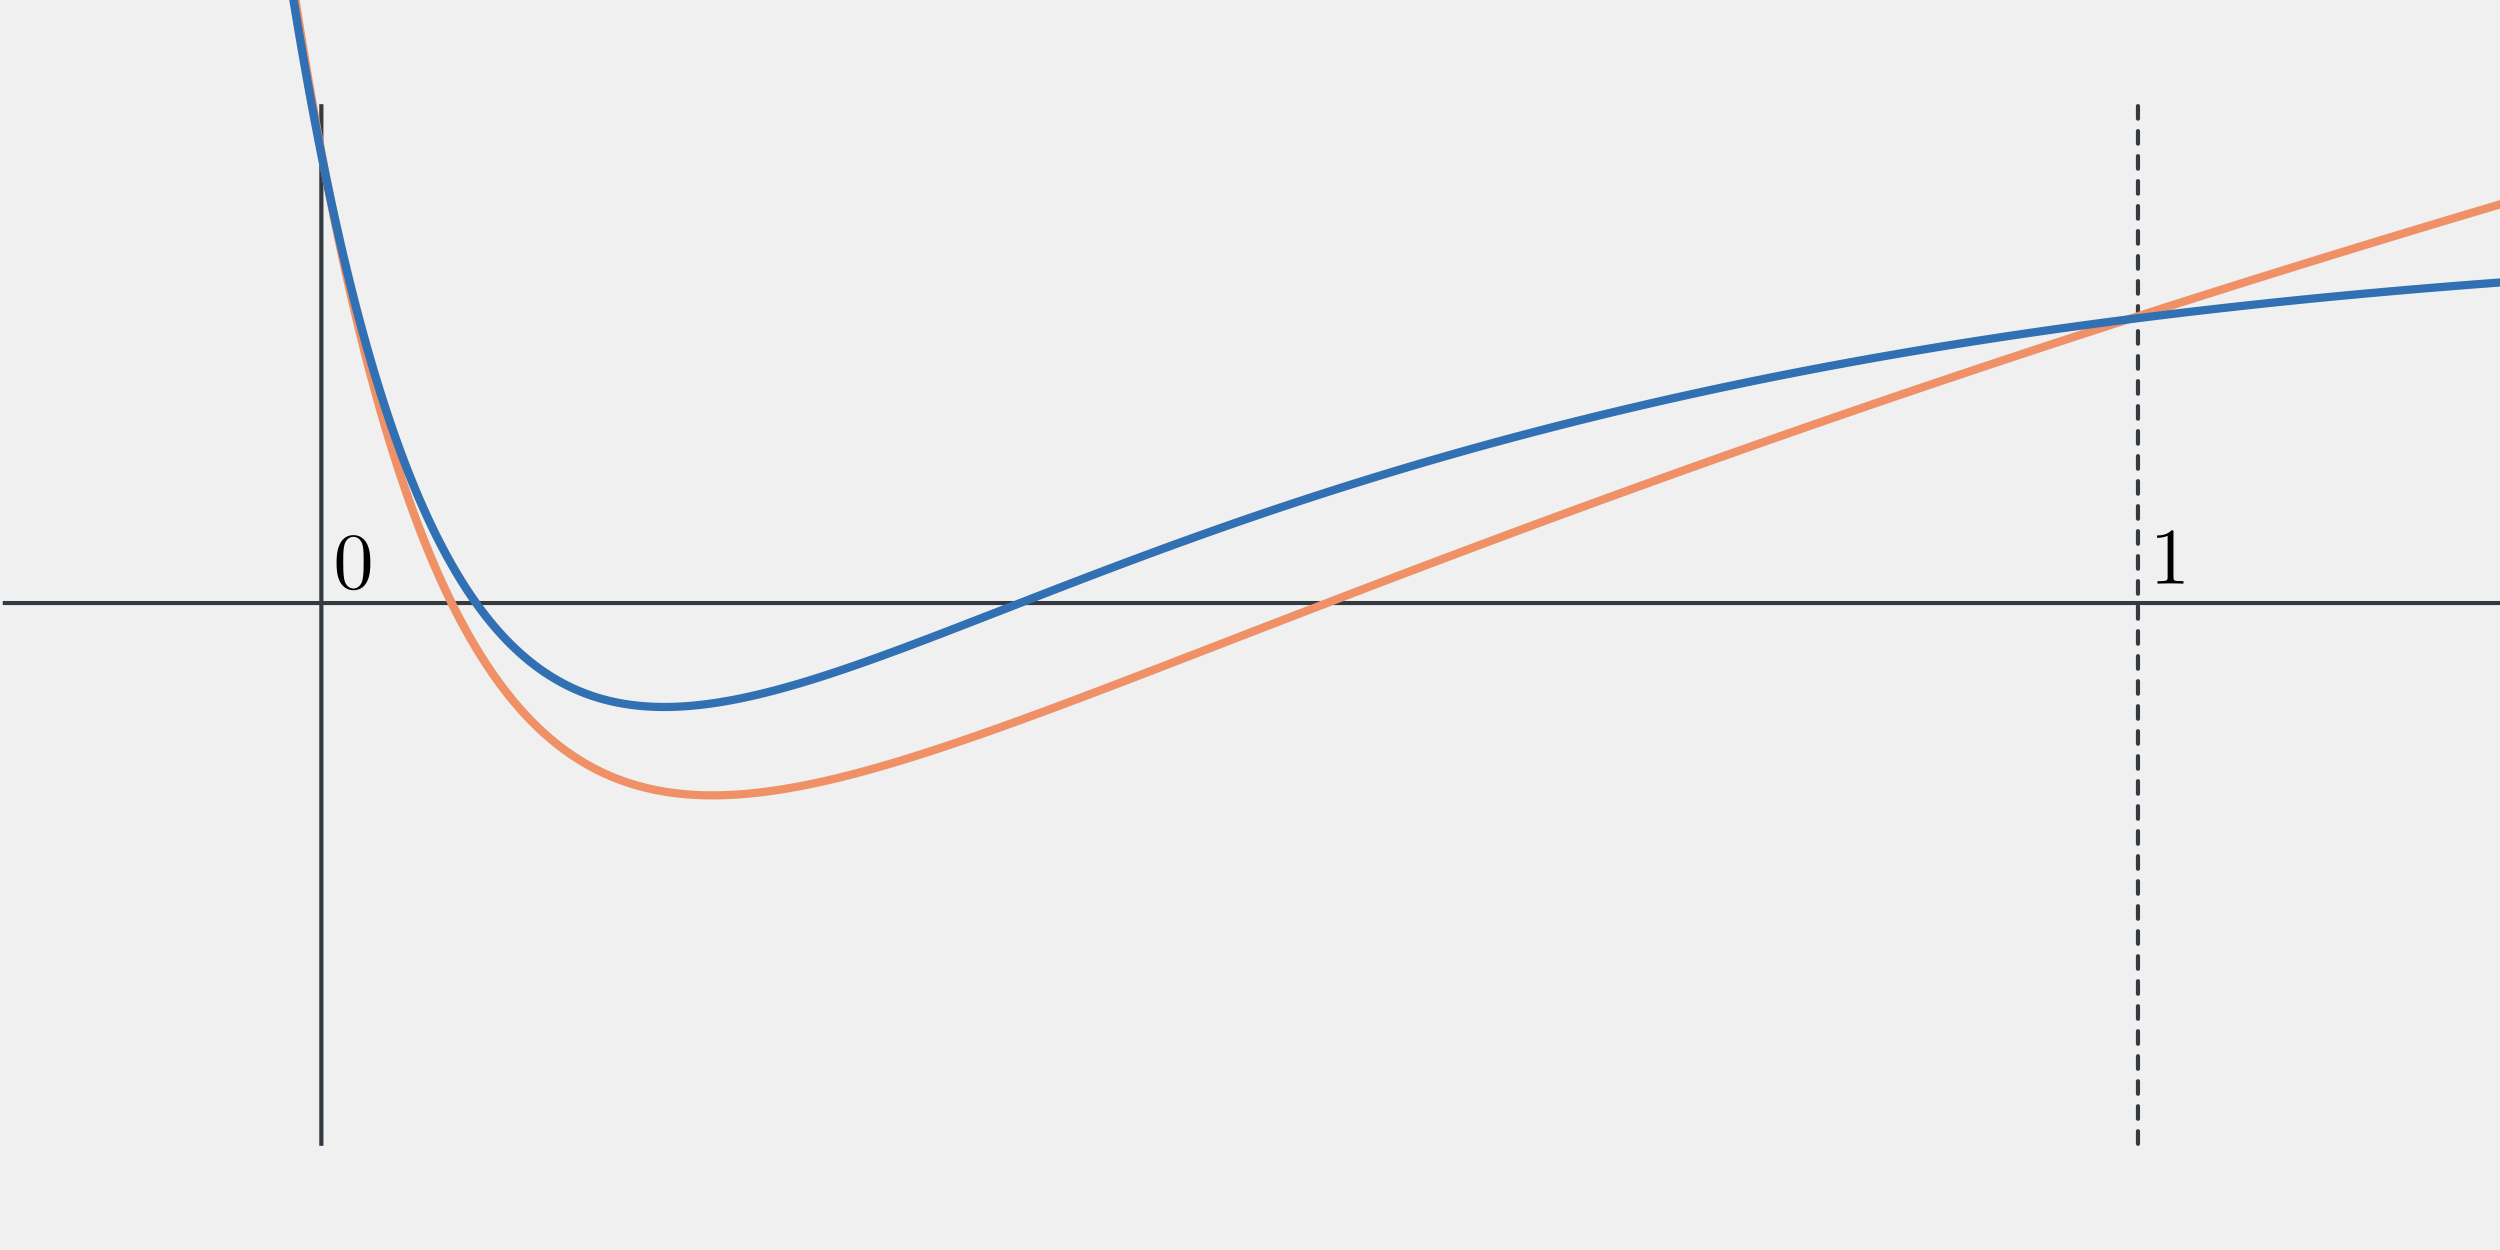
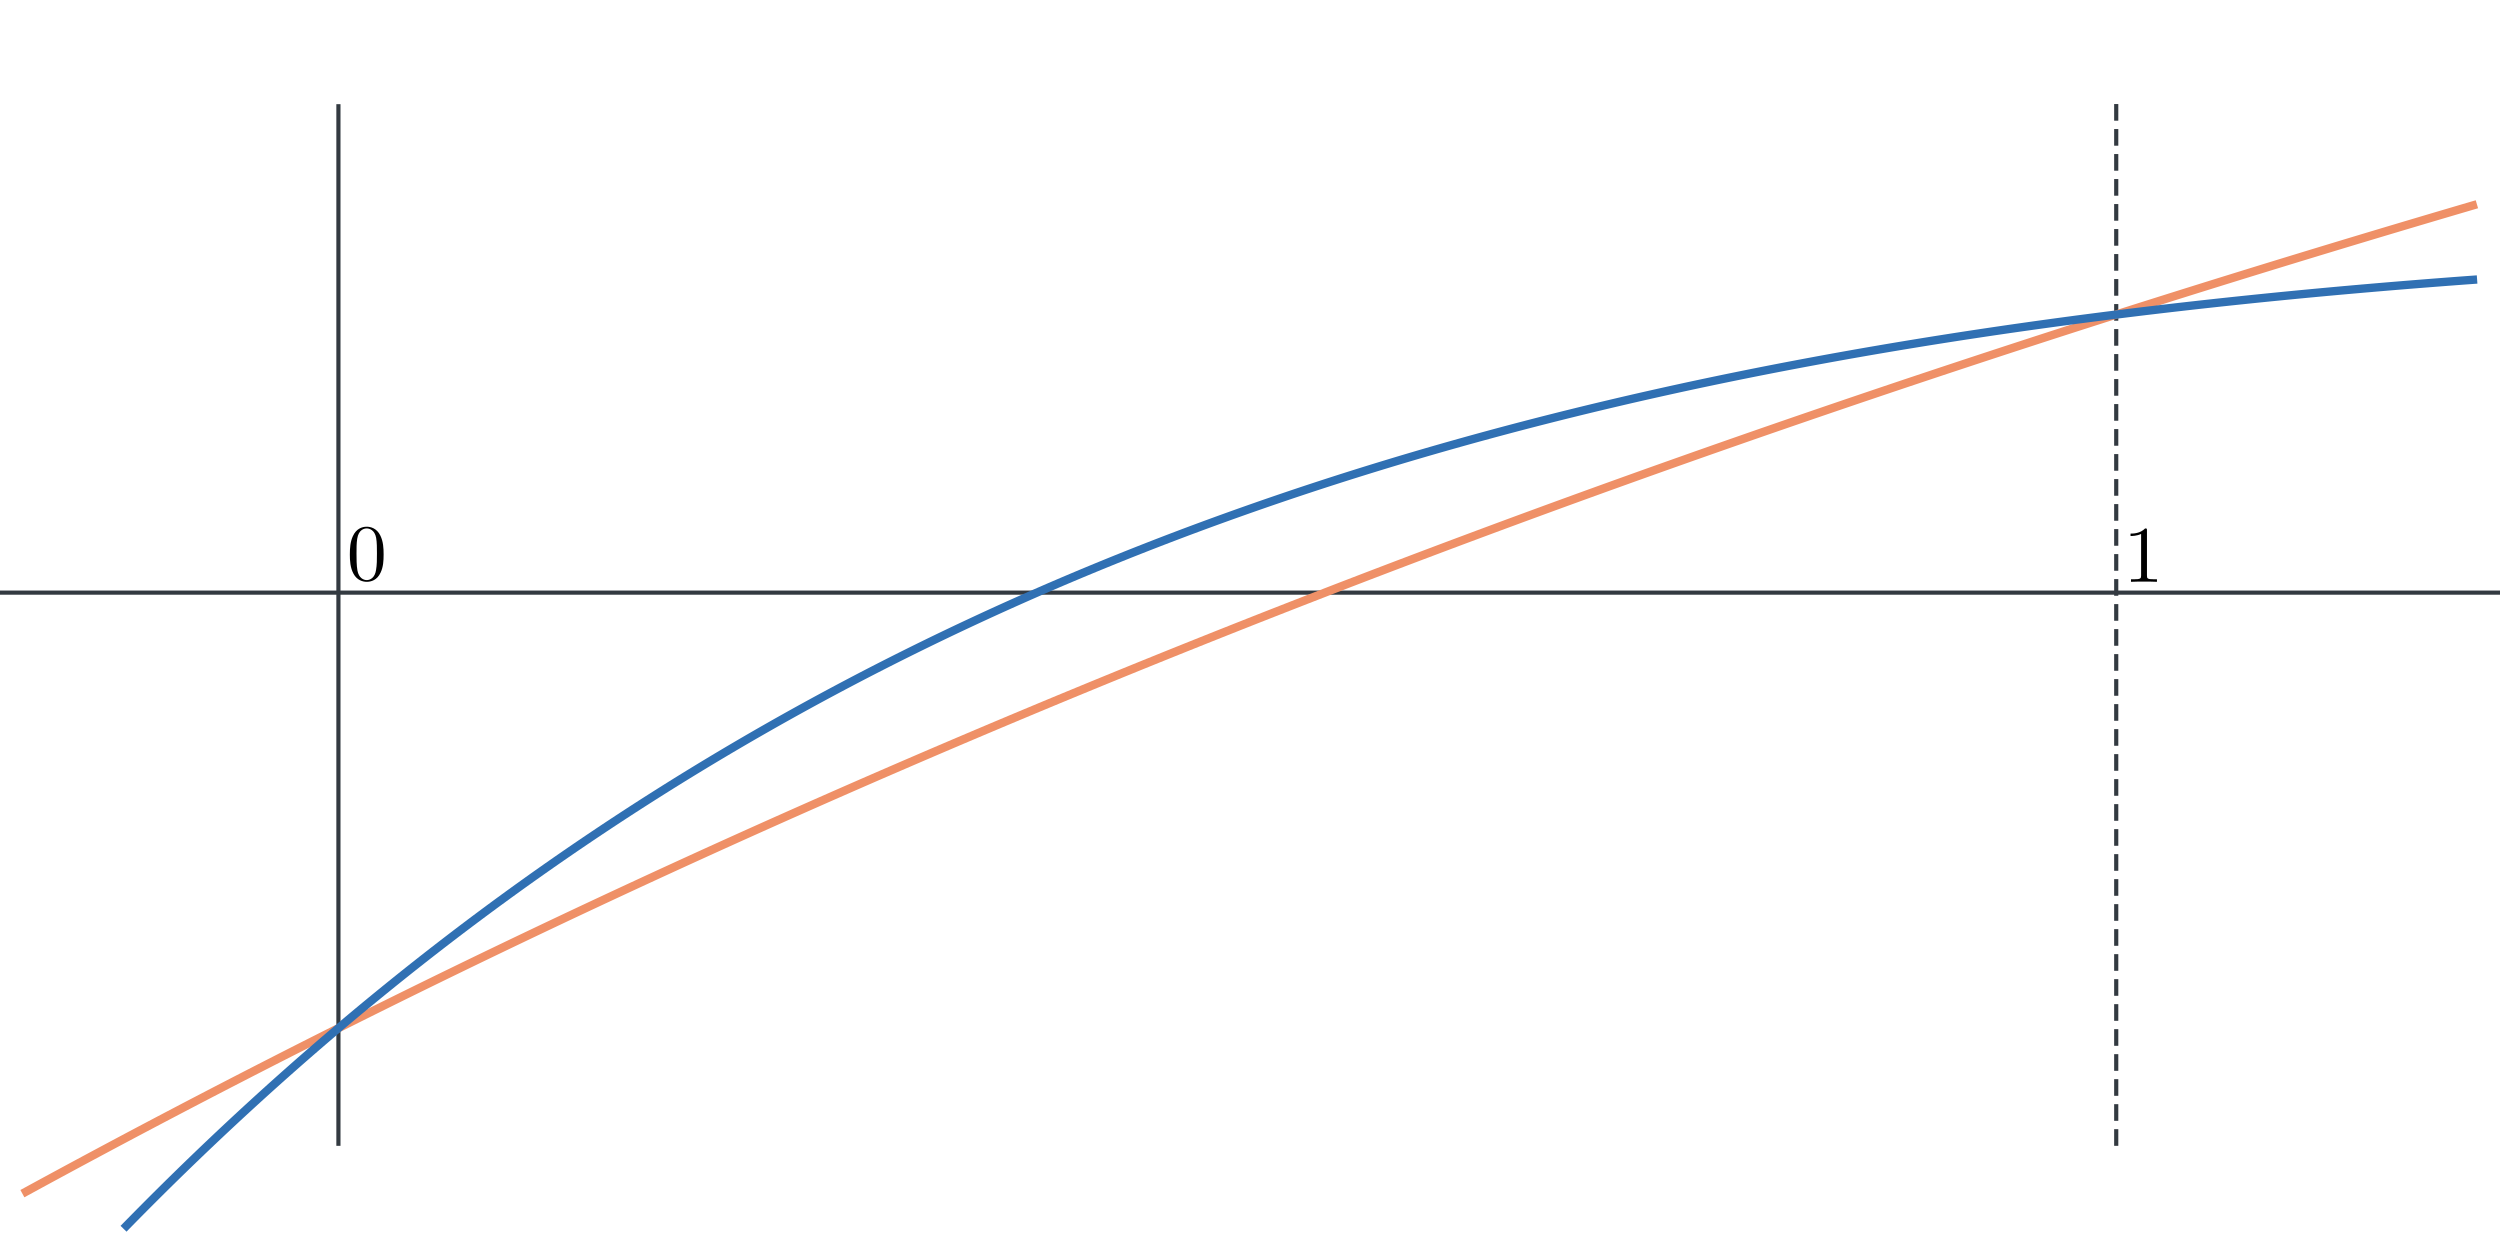
<svg xmlns="http://www.w3.org/2000/svg" version="1.1" width="120mm" height="60mm" id="svg197">
  <defs id="defs1">
-     <clipPath id="KBqOCxHNxVdz">
+     <clipPath id="rWGhAzvRvNzk">
      <path fill="none" stroke="none" d="M 0,0 H 2488 V 1280 H 0 Z" id="path1" />
    </clipPath>
  </defs>
-   <path fill="none" stroke="#252525" paint-order="fill stroke markers" d="M 58.298,18.898 V 207.874" stroke-opacity="1" stroke-miterlimit="10" id="path6" style="stroke:#333a41;stroke-width:0.756;stroke-dasharray:none;stroke-opacity:1" />
-   <path fill="none" stroke="#252525" paint-order="fill stroke markers" d="m 0.5,617.5 h 2486" stroke-opacity="1" stroke-miterlimit="10" id="path9" style="stroke-width:4.206;stroke-dasharray:none;stroke:#333a41;stroke-opacity:1" transform="matrix(0.182329,0,0,0.1771653,0.4088355,0)" />
-   <path fill="none" stroke="#000000" paint-order="fill stroke markers" d="M 387.865,207.496 V 19.134" stroke-opacity="0.698" stroke-linecap="round" stroke-linejoin="round" stroke-miterlimit="10" stroke-width="2.5" id="path169" style="stroke:#333a41;stroke-width:0.756;stroke-dasharray:2.268, 2.268;stroke-dashoffset:0;stroke-opacity:1" />
-   <path fill="none" stroke="#993300" paint-order="fill stroke markers" d="m 290.348,-8.694 1.215,8.06 1.215,7.998 1.215,7.924 1.215,7.864 1.215,7.778 1.215,7.731 1.215,7.659 1.215,7.595 1.215,7.536 1.215,7.454 1.215,7.409 1.215,7.339 1.215,7.278 1.215,7.221 1.215,7.143 1.215,7.099 1.215,7.033 1.215,6.973 1.215,6.907 1.215,6.854 1.215,6.801 1.215,6.737 1.215,6.677 1.215,6.624 1.215,6.563 1.215,6.512 1.215,6.456 1.215,6.395 1.215,6.343 1.215,6.285 1.215,6.236 1.215,6.184 1.215,6.124 1.215,6.074 1.215,6.022 1.215,5.969 1.215,5.92 1.215,5.864 1.215,5.818 1.215,5.762 1.215,5.715 1.215,5.663 1.215,5.618 1.215,5.565 1.215,5.521 1.215,5.473 1.215,5.42 1.215,5.376 1.215,5.325 1.215,5.284 1.215,5.238 1.215,5.187 1.215,5.144 1.215,5.099 1.215,5.054 2.43,9.974 2.43,9.799 2.43,9.624 2.43,9.457 2.43,9.294 2.43,9.123 2.43,8.963 2.43,8.804 2.43,8.647 2.43,8.495 2.43,8.34 2.43,8.189 2.43,8.044 2.43,7.899 2.43,7.756 2.43,7.614 2.43,7.481 2.43,7.34 2.43,7.207 2.43,7.075 2.43,6.946 2.43,6.816 2.43,6.692 2.43,6.571 2.43,6.445 2.43,6.326 2.43,6.209 2.43,6.092 2.43,5.979 2.43,5.865 2.43,5.753 2.43,5.646 2.43,5.538 2.43,5.433 2.43,5.327 2.43,5.229 2.43,5.124 4.859,9.955 4.859,9.57 4.859,9.202 4.859,8.837 4.859,8.488 4.859,8.153 4.859,7.822 4.859,7.505 4.859,7.2 4.859,6.899 4.859,6.612 4.859,6.333 4.859,6.061 4.859,5.799 4.859,5.545 4.859,5.3 4.859,5.061 4.859,4.83 4.859,4.609 4.859,4.39 4.859,4.18 4.859,3.98 4.859,3.781 4.859,3.591 4.859,3.408 4.859,3.228 4.859,3.055 4.859,2.889 4.859,2.726 4.859,2.569 4.859,2.418 4.859,2.27 4.859,2.128 4.859,1.989 4.859,1.857 4.859,1.727 4.859,1.602 4.859,1.482 4.859,1.364 4.859,1.25 4.859,1.141 4.859,1.034 4.859,0.931 4.859,0.832 4.859,0.735 4.859,0.642 4.859,0.552 4.859,0.464 4.859,0.38 4.859,0.298 4.859,0.218 4.859,0.142 4.859,0.068 4.859,-0.004 4.859,-0.073 4.859,-0.141 4.859,-0.205 4.859,-0.268 4.859,-0.329 4.859,-0.387 4.859,-0.445 4.859,-0.499 4.859,-0.552 4.859,-0.604 4.859,-0.654 4.859,-0.701 4.859,-0.748 4.859,-0.793 4.859,-0.836 4.859,-0.878 4.859,-0.919 4.859,-0.958 4.859,-0.996 4.859,-1.032 4.859,-1.068 4.859,-1.102 4.859,-1.135 4.859,-1.166 4.859,-1.197 4.859,-1.227 4.859,-1.256 4.859,-1.283 4.859,-1.31 4.859,-1.336 4.859,-1.361 4.859,-1.385 4.859,-1.408 4.859,-1.431 4.859,-1.452 4.859,-1.473 4.859,-1.493 4.859,-1.513 4.859,-1.531 4.859,-1.549 4.859,-1.566 4.859,-1.583 4.859,-1.599 4.859,-1.615 4.859,-1.63 4.859,-1.644 4.859,-1.658 4.859,-1.671 4.859,-1.684 4.859,-1.696 4.859,-1.708 4.859,-1.72 4.859,-1.731 4.859,-1.741 4.859,-1.751 4.859,-1.761 4.859,-1.77 4.859,-1.779 4.859,-1.788 4.859,-1.796 4.859,-1.804 4.859,-1.811 4.859,-1.819 4.859,-1.826 4.859,-1.832 4.859,-1.839 4.859,-1.845 4.859,-1.85 4.859,-1.856 4.859,-1.861 4.859,-1.866 4.859,-1.871 4.859,-1.875 4.859,-1.88 4.859,-1.884 4.859,-1.888 4.859,-1.891 4.859,-1.895 4.859,-1.898 4.859,-1.901 4.859,-1.904 4.859,-1.907 4.859,-1.909 4.859,-1.912 4.859,-1.914 4.859,-1.916 4.859,-1.918 4.859,-1.92 4.859,-1.922 4.859,-1.923 4.859,-1.925 4.859,-1.926 4.859,-1.927 4.859,-1.928 4.859,-1.929 4.859,-1.93 4.859,-1.931 4.859,-1.932 4.859,-1.932 4.859,-1.933 4.859,-1.933 4.859,-1.933 4.859,-1.933 4.859,-1.934 4.859,-1.934 4.859,-1.934 4.859,-1.933 4.859,-1.933 4.859,-1.933 4.859,-1.933 4.859,-1.932 4.859,-1.932 4.859,-1.931 4.859,-1.931 4.859,-1.93 4.859,-1.929 4.859,-1.929 4.859,-1.928 4.859,-1.927 4.859,-1.926 4.859,-1.925 4.859,-1.924 4.859,-1.923 4.859,-1.922 4.859,-1.921 4.859,-1.92 4.859,-1.919 4.859,-1.917 4.859,-1.916 4.859,-1.915 4.859,-1.914 4.859,-1.912 4.859,-1.911 4.859,-1.909 4.859,-1.908 4.859,-1.907 4.859,-1.905 4.859,-1.904 4.859,-1.902 4.859,-1.901 4.859,-1.899 4.859,-1.897 4.859,-1.896 4.859,-1.894 4.859,-1.892 4.859,-1.891 4.859,-1.889 4.859,-1.887 4.859,-1.886 4.859,-1.884 4.859,-1.882 4.859,-1.88 4.859,-1.879 4.859,-1.877 4.859,-1.875 4.859,-1.873 4.859,-1.871 4.859,-1.869 4.859,-1.868 4.859,-1.866 4.859,-1.864 4.859,-1.862 4.859,-1.86 4.859,-1.858 4.859,-1.856 4.859,-1.854 4.859,-1.852 4.859,-1.851 4.859,-1.849 4.859,-1.847 4.859,-1.845 4.859,-1.843 4.859,-1.841 4.859,-1.839 4.859,-1.837 4.859,-1.835 4.859,-1.833 4.859,-1.831 4.859,-1.829 4.859,-1.827 4.859,-1.825 4.859,-1.823 4.859,-1.821 4.859,-1.819 4.859,-1.817 4.859,-1.815 4.859,-1.813 4.859,-1.811 4.859,-1.809 4.859,-1.807 4.859,-1.805 4.859,-1.803 4.859,-1.801 4.859,-1.799 4.859,-1.797 4.859,-1.795 4.859,-1.793 4.859,-1.791 4.859,-1.789 4.859,-1.787 4.859,-1.785 4.859,-1.783 4.859,-1.781 4.859,-1.779 4.859,-1.776 4.859,-1.774 4.859,-1.772 4.859,-1.77 4.859,-1.768 4.859,-1.766 4.859,-1.764 4.859,-1.762 4.859,-1.76 4.859,-1.758 4.859,-1.756 4.859,-1.754 4.859,-1.752 4.859,-1.75 4.859,-1.748 4.859,-1.746 4.859,-1.744 4.859,-1.742 4.859,-1.74 4.859,-1.738 4.859,-1.736 4.859,-1.734 4.859,-1.732 4.859,-1.73 4.859,-1.728 4.859,-1.726 4.859,-1.724 4.859,-1.722 4.859,-1.72 4.859,-1.718 4.859,-1.716 4.859,-1.714 4.859,-1.712 4.859,-1.711 4.859,-1.709 4.859,-1.707 4.859,-1.705 4.859,-1.703 4.859,-1.701 4.859,-1.699 4.859,-1.697 4.859,-1.695 4.859,-1.693 4.859,-1.691 4.859,-1.689 4.859,-1.687 4.859,-1.685 4.859,-1.683 4.859,-1.681 4.859,-1.679 4.859,-1.677 4.859,-1.676 4.859,-1.674 4.859,-1.672 4.859,-1.67 4.859,-1.668 4.859,-1.666 4.859,-1.664 4.859,-1.662 4.859,-1.66 4.859,-1.658 4.859,-1.656 4.859,-1.655 4.859,-1.653 4.859,-1.651 4.859,-1.649 4.859,-1.647 4.859,-1.645 4.859,-1.643 4.859,-1.641 4.859,-1.64 4.859,-1.638 4.859,-1.636 4.859,-1.634 4.859,-1.632 4.859,-1.63 4.859,-1.628 4.859,-1.627 4.859,-1.625 4.859,-1.623 4.859,-1.621 4.859,-1.619 4.859,-1.617 4.859,-1.616 4.859,-1.614 4.859,-1.612 4.859,-1.61 4.859,-1.608 4.859,-1.607 4.859,-1.605 4.859,-1.603 4.859,-1.601 4.859,-1.599 4.859,-1.598 4.859,-1.596 4.859,-1.594 4.859,-1.592 4.859,-1.59 4.859,-1.589 4.859,-1.587 4.859,-1.585 4.859,-1.583 4.859,-1.582 4.859,-1.58 4.859,-1.578 4.859,-1.576 4.859,-1.574 4.859,-1.573 4.859,-1.571 4.859,-1.569 4.859,-1.567 4.859,-1.566 4.859,-1.564 4.859,-1.562 4.859,-1.561 4.859,-1.559 4.859,-1.557 4.859,-1.555 4.859,-1.554 4.859,-1.552 4.859,-1.55 4.859,-1.549 4.859,-1.547 4.859,-1.545 4.859,-1.543 4.859,-1.542 4.859,-1.54 4.859,-1.538 4.859,-1.537 4.859,-1.535 4.859,-1.533 4.859,-1.532 4.859,-1.53 4.859,-1.528 4.859,-1.527 4.859,-1.525 4.859,-1.523 4.859,-1.522 4.859,-1.52 4.859,-1.518 4.859,-1.517 4.859,-1.515 4.859,-1.513 4.859,-1.512 4.859,-1.51 4.859,-1.509 4.859,-1.507 4.859,-1.505 4.859,-1.504 4.859,-1.502 4.859,-1.5 4.859,-1.499 4.859,-1.497 4.859,-1.496 4.859,-1.494 4.859,-1.492 4.859,-1.491 4.859,-1.489 4.859,-1.488 4.859,-1.486 4.859,-1.485 4.859,-1.483" stroke-opacity="0.698" stroke-linecap="round" stroke-linejoin="round" stroke-miterlimit="10" stroke-width="2.5" id="path190" style="stroke-width:8.412;stroke-dasharray:none;stroke:#ef9067;stroke-opacity:1;stroke-linejoin:miter;stroke-linecap:square" transform="matrix(0.182329,0,0,0.1771653,0.4088355,0)" />
-   <path fill="none" stroke="#006400" paint-order="fill stroke markers" d="m 289.133,-4.349 1.215,7.664 1.215,7.603 1.215,7.542 1.215,7.47 1.215,7.41 1.215,7.325 1.215,7.28 1.215,7.208 1.215,7.145 1.215,7.087 1.215,7.006 1.215,6.961 1.215,6.894 1.215,6.832 1.215,6.776 1.215,6.699 1.215,6.657 1.215,6.591 1.215,6.532 1.215,6.468 1.215,6.416 1.215,6.363 1.215,6.3 1.215,6.241 1.215,6.19 1.215,6.129 1.215,6.079 1.215,6.024 1.215,5.964 1.215,5.913 1.215,5.856 1.215,5.808 1.215,5.755 1.215,5.698 1.215,5.649 1.215,5.596 1.215,5.546 1.215,5.497 1.215,5.443 1.215,5.397 1.215,5.342 1.215,5.296 1.215,5.245 1.215,5.201 1.215,5.148 1.215,5.106 1.215,5.058 1.215,5.007 2.43,9.876 2.43,9.701 2.43,9.514 2.43,9.339 2.43,9.165 2.43,8.993 2.43,8.822 2.43,8.658 2.43,8.499 2.43,8.332 2.43,8.175 2.43,8.02 2.43,7.866 2.43,7.717 2.43,7.567 2.43,7.419 2.43,7.277 2.43,7.136 2.43,6.997 2.43,6.858 2.43,6.728 2.43,6.591 2.43,6.462 2.43,6.334 2.43,6.207 2.43,6.082 2.43,5.961 2.43,5.844 2.43,5.72 2.43,5.606 2.43,5.491 2.43,5.378 2.43,5.269 2.43,5.158 2.43,5.05 4.859,9.787 4.859,9.376 4.859,8.984 4.859,8.599 4.859,8.227 4.859,7.872 4.859,7.521 4.859,7.185 4.859,6.863 4.859,6.546 4.859,6.241 4.859,5.95 4.859,5.662 4.859,5.387 4.859,5.122 4.859,4.862 4.859,4.613 4.859,4.371 4.859,4.14 4.859,3.913 4.859,3.694 4.859,3.486 4.859,3.28 4.859,3.082 4.859,2.894 4.859,2.708 4.859,2.53 4.859,2.36 4.859,2.191 4.859,2.03 4.859,1.877 4.859,1.725 4.859,1.581 4.859,1.441 4.859,1.305 4.859,1.175 4.859,1.048 4.859,0.927 4.859,0.809 4.859,0.695 4.859,0.587 4.859,0.48 4.859,0.378 4.859,0.281 4.859,0.184 4.859,0.093 4.859,0.006 4.859,-0.081 4.859,-0.163 4.859,-0.241 4.859,-0.318 4.859,-0.392 4.859,-0.462 4.859,-0.531 4.859,-0.596 4.859,-0.659 4.859,-0.721 4.859,-0.779 4.859,-0.836 4.859,-0.89 4.859,-0.942 4.859,-0.993 4.859,-1.04 4.859,-1.087 4.859,-1.132 4.859,-1.174 4.859,-1.216 4.859,-1.255 4.859,-1.292 4.859,-1.329 4.859,-1.364 4.859,-1.397 4.859,-1.429 4.859,-1.46 4.859,-1.489 4.859,-1.517 4.859,-1.543 4.859,-1.569 4.859,-1.593 4.859,-1.617 4.859,-1.639 4.859,-1.66 4.859,-1.68 4.859,-1.699 4.859,-1.717 4.859,-1.735 4.859,-1.751 4.859,-1.767 4.859,-1.781 4.859,-1.795 4.859,-1.808 4.859,-1.821 4.859,-1.832 4.859,-1.843 4.859,-1.854 4.859,-1.863 4.859,-1.872 4.859,-1.881 4.859,-1.888 4.859,-1.895 4.859,-1.902 4.859,-1.908 4.859,-1.914 4.859,-1.919 4.859,-1.924 4.859,-1.928 4.859,-1.931 4.859,-1.935 4.859,-1.938 4.859,-1.94 4.859,-1.942 4.859,-1.944 4.859,-1.945 4.859,-1.946 4.859,-1.947 4.859,-1.947 4.859,-1.947 4.859,-1.947 4.859,-1.946 4.859,-1.945 4.859,-1.944 4.859,-1.943 4.859,-1.941 4.859,-1.939 4.859,-1.937 4.859,-1.935 4.859,-1.932 4.859,-1.929 4.859,-1.926 4.859,-1.923 4.859,-1.919 4.859,-1.916 4.859,-1.912 4.859,-1.908 4.859,-1.904 4.859,-1.9 4.859,-1.895 4.859,-1.891 4.859,-1.886 4.859,-1.881 4.859,-1.877 4.859,-1.871 4.859,-1.866 4.859,-1.861 4.859,-1.856 4.859,-1.85 4.859,-1.845 4.859,-1.839 4.859,-1.833 4.859,-1.827 4.859,-1.821 4.859,-1.815 4.859,-1.809 4.859,-1.803 4.859,-1.797 4.859,-1.79 4.859,-1.784 4.859,-1.778 4.859,-1.771 4.859,-1.765 4.859,-1.758 4.859,-1.751 4.859,-1.745 4.859,-1.738 4.859,-1.731 4.859,-1.724 4.859,-1.718 4.859,-1.711 4.859,-1.704 4.859,-1.697 4.859,-1.69 4.859,-1.683 4.859,-1.676 4.859,-1.669 4.859,-1.662 4.859,-1.655 4.859,-1.648 4.859,-1.641 4.859,-1.634 4.859,-1.626 4.859,-1.619 4.859,-1.612 4.859,-1.605 4.859,-1.598 4.859,-1.591 4.859,-1.583 4.859,-1.576 4.859,-1.569 4.859,-1.562 4.859,-1.555 4.859,-1.548 4.859,-1.54 4.859,-1.533 4.859,-1.526 4.859,-1.519 4.859,-1.512 4.859,-1.504 4.859,-1.497 4.859,-1.49 4.859,-1.483 4.859,-1.476 4.859,-1.469 4.859,-1.462 4.859,-1.454 4.859,-1.447 4.859,-1.44 4.859,-1.433 4.859,-1.426 4.859,-1.419 4.859,-1.412 4.859,-1.405 4.859,-1.398 4.859,-1.391 4.859,-1.384 4.859,-1.377 4.859,-1.37 4.859,-1.363 4.859,-1.356 4.859,-1.349 4.859,-1.342 4.859,-1.336 4.859,-1.329 4.859,-1.322 4.859,-1.315 4.859,-1.308 4.859,-1.302 4.859,-1.295 4.859,-1.288 4.859,-1.281 4.859,-1.275 4.859,-1.268 4.859,-1.261 4.859,-1.255 4.859,-1.248 4.859,-1.241 4.859,-1.235 4.859,-1.228 4.859,-1.222 4.859,-1.215 4.859,-1.209 4.859,-1.202 4.859,-1.196 4.859,-1.189 4.859,-1.183 4.859,-1.177 4.859,-1.17 4.859,-1.164 4.859,-1.157 4.859,-1.151 4.859,-1.145 4.859,-1.139 4.859,-1.132 4.859,-1.126 4.859,-1.12 4.859,-1.114 4.859,-1.108 4.859,-1.102 4.859,-1.095 4.859,-1.089 4.859,-1.083 4.859,-1.077 4.859,-1.071 4.859,-1.065 4.859,-1.059 4.859,-1.053 4.859,-1.047 4.859,-1.042 4.859,-1.036 4.859,-1.03 4.859,-1.024 4.859,-1.018 4.859,-1.012 4.859,-1.007 4.859,-1.001 4.859,-0.995 4.859,-0.989 4.859,-0.984 4.859,-0.978 4.859,-0.972 4.859,-0.967 4.859,-0.961 4.859,-0.956 4.859,-0.95 4.859,-0.945 4.859,-0.939 4.859,-0.934 4.859,-0.928 4.859,-0.923 4.859,-0.917 4.859,-0.912 4.859,-0.907 4.859,-0.901 4.859,-0.896 4.859,-0.891 4.859,-0.885 4.859,-0.88 4.859,-0.875 4.859,-0.87 4.859,-0.864 4.859,-0.859 4.859,-0.854 4.859,-0.849 4.859,-0.844 4.859,-0.839 4.859,-0.834 4.859,-0.829 4.859,-0.824 4.859,-0.819 4.859,-0.814 4.859,-0.809 4.859,-0.804 4.859,-0.799 4.859,-0.794 4.859,-0.789 4.859,-0.784 4.859,-0.779 4.859,-0.775 4.859,-0.77 4.859,-0.765 4.859,-0.76 4.859,-0.756 4.859,-0.751 4.859,-0.746 4.859,-0.741 4.859,-0.737 4.859,-0.732 4.859,-0.728 4.859,-0.723 4.859,-0.718 4.859,-0.714 4.859,-0.709 4.859,-0.705 4.859,-0.7 4.859,-0.696 4.859,-0.691 4.859,-0.687 4.859,-0.683 4.859,-0.678 4.859,-0.674 4.859,-0.669 4.859,-0.665 4.859,-0.661 4.859,-0.656 4.859,-0.652 4.859,-0.648 4.859,-0.644 4.859,-0.639 4.859,-0.635 4.859,-0.631 4.859,-0.627 4.859,-0.623 4.859,-0.619 4.859,-0.615 4.859,-0.61 4.859,-0.606 4.859,-0.602 4.859,-0.598 4.859,-0.594 4.859,-0.59 4.859,-0.586 4.859,-0.582 4.859,-0.578 4.859,-0.574 4.859,-0.571 4.859,-0.567 4.859,-0.563 4.859,-0.559 4.859,-0.555 4.859,-0.551 4.859,-0.547 4.859,-0.544 4.859,-0.54 4.859,-0.536 4.859,-0.532 4.859,-0.529 4.859,-0.525 4.859,-0.521 4.859,-0.518 4.859,-0.514 4.859,-0.51 4.859,-0.507 4.859,-0.503 4.859,-0.5 4.859,-0.496 4.859,-0.492 4.859,-0.489 4.859,-0.485 4.859,-0.482 4.859,-0.478 4.859,-0.475 4.859,-0.471 4.859,-0.468 4.859,-0.465 4.859,-0.461 4.859,-0.458 4.859,-0.454 4.859,-0.451 4.859,-0.448 4.859,-0.444 4.859,-0.441 4.859,-0.438 4.859,-0.435 4.859,-0.431 4.859,-0.428 4.859,-0.425 4.859,-0.422 4.859,-0.418 4.859,-0.415 4.859,-0.412 4.859,-0.409 4.859,-0.406 4.859,-0.403 4.859,-0.4 4.859,-0.397 4.859,-0.393 4.859,-0.39 4.859,-0.387 4.859,-0.384 4.859,-0.381 4.859,-0.378 4.859,-0.375 4.859,-0.372 4.859,-0.369" stroke-opacity="0.698" stroke-linecap="round" stroke-linejoin="round" stroke-miterlimit="10" stroke-width="2.5" id="path193" style="stroke-width:8.413;stroke-dasharray:none;stroke:#3070b3;stroke-opacity:1;stroke-linejoin:miter;stroke-linecap:square" transform="matrix(0.182329,0,0,0.1771653,0.4088355,0)" />
-   <g transform="translate(61.05895,97.07726)" id="g197">
+   <rect style="fill:#ffffff;fill-opacity:1;stroke:#ffffff;stroke-width:0;paint-order:markers stroke fill" id="rect1" width="461.102" height="234.331" x="-3.78" y="-3.78" />
+   <path fill="none" stroke="rgb(37,37,37)" paint-order="fill stroke markers" d="M 61.396,19.276 V 207.496" stroke-opacity="1" stroke-miterlimit="10" id="path6" style="stroke:#333a41;stroke-width:0.756;stroke-linecap:square;stroke-miterlimit:4;stroke-dasharray:none;stroke-opacity:1" />
+   <path fill="none" stroke="rgb(37,37,37)" paint-order="fill stroke markers" d="M 5.881053e-8,107.513 H 453.543" stroke-opacity="1" stroke-miterlimit="10" id="path9" style="stroke:#333a41;stroke-width:0.756;stroke-dasharray:none;stroke-opacity:1" />
+   <path fill="none" stroke="rgb(0,0,0)" paint-order="fill stroke markers" d="M 383.92,207.496 V 18.898" stroke-opacity="0.698" stroke-linecap="round" stroke-linejoin="round" stroke-miterlimit="10" stroke-width="2.5" id="path169" style="stroke:#333a41;stroke-width:0.756;stroke-linecap:square;stroke-linejoin:miter;stroke-dasharray:2.268, 2.268;stroke-dashoffset:0;stroke-opacity:1" />
+   <path fill="none" stroke="#993300" paint-order="fill stroke markers" d="m 4.724,216.186 0.867,-0.473 0.867,-0.472 0.867,-0.472 0.867,-0.471 0.867,-0.47 0.867,-0.47 0.867,-0.469 0.867,-0.469 0.867,-0.468 0.867,-0.467 0.867,-0.467 0.867,-0.466 0.867,-0.466 0.867,-0.465 0.867,-0.464 0.867,-0.464 0.867,-0.463 0.867,-0.463 0.867,-0.462 0.867,-0.461 0.867,-0.461 0.867,-0.46 0.867,-0.46 0.867,-0.459 0.867,-0.458 0.867,-0.458 0.867,-0.457 0.867,-0.457 0.867,-0.456 0.867,-0.455 0.867,-0.455 0.867,-0.454 0.867,-0.454 0.867,-0.453 0.867,-0.453 0.867,-0.452 0.867,-0.451 0.867,-0.451 0.867,-0.45 0.867,-0.45 0.867,-0.449 0.867,-0.448 0.867,-0.448 0.867,-0.447 0.867,-0.447 0.867,-0.446 0.867,-0.446 0.867,-0.445 0.867,-0.444 0.867,-0.444 0.867,-0.443 0.867,-0.443 0.867,-0.442 0.867,-0.442 0.867,-0.441 0.867,-0.44 0.867,-0.44 0.867,-0.439 0.867,-0.439 0.867,-0.438 0.867,-0.438 0.867,-0.437 0.867,-0.437 0.867,-0.436 0.867,-0.435 0.867,-0.435 0.867,-0.434 0.867,-0.434 0.867,-0.433 0.867,-0.433 0.867,-0.432 0.867,-0.432 0.867,-0.431 0.867,-0.43 0.867,-0.43 0.867,-0.429 0.867,-0.429 0.867,-0.428 0.867,-0.428 0.867,-0.427 0.867,-0.427 0.867,-0.426 0.867,-0.425 0.867,-0.425 0.867,-0.424 0.867,-0.424 0.867,-0.423 0.867,-0.423 0.867,-0.422 0.867,-0.422 0.867,-0.421 0.867,-0.421 0.867,-0.42 0.867,-0.42 0.867,-0.419 0.867,-0.418 0.867,-0.418 0.867,-0.417 0.867,-0.417 0.867,-0.416 0.867,-0.416 0.867,-0.415 0.867,-0.415 0.867,-0.414 0.867,-0.414 0.867,-0.413 0.867,-0.413 0.867,-0.412 0.867,-0.412 0.867,-0.411 0.867,-0.411 0.867,-0.41 0.867,-0.41 0.867,-0.409 0.867,-0.408 0.867,-0.408 0.867,-0.407 0.867,-0.407 0.867,-0.406 0.867,-0.406 0.867,-0.405 0.867,-0.405 0.867,-0.404 0.867,-0.404 0.867,-0.403 0.867,-0.403 0.867,-0.402 0.867,-0.402 0.867,-0.401 0.867,-0.401 0.867,-0.4 0.867,-0.4 0.867,-0.399 0.867,-0.399 0.867,-0.398 0.867,-0.398 0.867,-0.397 0.867,-0.397 0.867,-0.396 0.867,-0.396 0.867,-0.395 0.867,-0.395 0.867,-0.394 0.867,-0.394 0.867,-0.393 0.867,-0.393 0.867,-0.392 0.867,-0.392 0.867,-0.391 0.867,-0.391 0.867,-0.39 0.867,-0.39 0.867,-0.389 0.867,-0.389 0.867,-0.388 0.867,-0.388 0.867,-0.387 0.867,-0.387 0.867,-0.386 0.867,-0.386 0.867,-0.385 0.867,-0.385 0.867,-0.384 0.867,-0.384 0.867,-0.383 0.867,-0.383 0.867,-0.383 0.867,-0.382 0.867,-0.382 0.867,-0.381 0.867,-0.381 0.867,-0.38 0.867,-0.38 0.867,-0.379 0.867,-0.379 0.867,-0.378 0.867,-0.378 0.867,-0.377 0.867,-0.377 0.867,-0.376 0.867,-0.376 0.867,-0.375 0.867,-0.375 0.867,-0.374 0.867,-0.374 0.867,-0.374 0.867,-0.373 0.867,-0.373 0.867,-0.372 0.867,-0.372 0.867,-0.371 0.867,-0.371 0.867,-0.37 0.867,-0.37 0.867,-0.369 0.867,-0.369 0.867,-0.368 0.867,-0.368 0.867,-0.368 0.867,-0.367 0.867,-0.367 0.867,-0.366 0.867,-0.366 0.867,-0.365 0.867,-0.365 0.867,-0.364 0.867,-0.364 0.867,-0.363 0.867,-0.363 0.867,-0.363 0.867,-0.362 0.867,-0.362 0.867,-0.361 0.867,-0.361 0.867,-0.36 0.867,-0.36 0.867,-0.359 0.867,-0.359 0.867,-0.358 0.867,-0.358 0.867,-0.358 0.867,-0.357 0.867,-0.357 0.867,-0.356 0.867,-0.356 0.867,-0.355 0.867,-0.355 0.867,-0.355 0.867,-0.354 0.867,-0.354 0.867,-0.353 0.867,-0.353 0.867,-0.352 0.867,-0.352 0.867,-0.351 0.867,-0.351 0.867,-0.351 0.867,-0.35 0.867,-0.35 0.867,-0.349 0.867,-0.349 0.867,-0.348 0.867,-0.348 0.867,-0.348 0.867,-0.347 0.867,-0.347 0.867,-0.346 0.867,-0.346 0.867,-0.345 0.867,-0.345 0.867,-0.345 0.867,-0.344 0.867,-0.344 0.867,-0.343 0.867,-0.343 0.867,-0.343 0.867,-0.342 0.867,-0.342 0.867,-0.341 0.867,-0.341 0.867,-0.34 0.867,-0.34 0.867,-0.34 0.867,-0.339 0.867,-0.339 0.867,-0.338 0.867,-0.338 0.867,-0.338 0.867,-0.337 0.867,-0.337 0.867,-0.336 0.867,-0.336 0.867,-0.336 0.867,-0.335 0.867,-0.335 0.867,-0.334 0.867,-0.334 0.867,-0.333 0.867,-0.333 0.867,-0.333 0.867,-0.332 0.867,-0.332 0.867,-0.331 0.867,-0.331 0.867,-0.331 0.867,-0.33 0.867,-0.33 0.867,-0.329 0.867,-0.329 0.867,-0.329 0.867,-0.328 0.867,-0.328 0.867,-0.327 0.867,-0.327 0.867,-0.327 0.867,-0.326 0.867,-0.326 0.867,-0.325 0.867,-0.325 0.867,-0.325 0.867,-0.324 0.867,-0.324 0.867,-0.324 0.867,-0.323 0.867,-0.323 0.867,-0.322 0.867,-0.322 0.867,-0.322 0.867,-0.321 0.867,-0.321 0.867,-0.32 0.867,-0.32 0.867,-0.32 0.867,-0.319 0.867,-0.319 0.867,-0.318 0.867,-0.318 0.867,-0.318 0.867,-0.317 0.867,-0.317 0.867,-0.317 0.867,-0.316 0.867,-0.316 0.867,-0.315 0.867,-0.315 0.867,-0.315 0.867,-0.314 0.867,-0.314 0.867,-0.314 0.867,-0.313 0.867,-0.313 0.867,-0.312 0.867,-0.312 0.867,-0.312 0.867,-0.311 0.867,-0.311 0.867,-0.311 0.867,-0.31 0.867,-0.31 0.867,-0.309 0.867,-0.309 0.867,-0.309 0.867,-0.308 0.867,-0.308 0.867,-0.308 0.867,-0.307 0.867,-0.307 0.867,-0.307 0.867,-0.306 0.867,-0.306 0.867,-0.305 0.867,-0.305 0.867,-0.305 0.867,-0.304 0.867,-0.304 0.867,-0.304 0.867,-0.303 0.867,-0.303 0.867,-0.303 0.867,-0.302 0.867,-0.302 0.867,-0.302 0.867,-0.301 0.867,-0.301 0.867,-0.3 0.867,-0.3 0.867,-0.3 0.867,-0.299 0.867,-0.299 0.867,-0.299 0.867,-0.298 0.867,-0.298 0.867,-0.298 0.867,-0.297 0.867,-0.297 0.867,-0.297 0.867,-0.296 0.867,-0.296 0.867,-0.296 0.867,-0.295 0.867,-0.295 0.867,-0.295 0.867,-0.294 0.867,-0.294 0.867,-0.294 0.867,-0.293 0.867,-0.293 0.867,-0.293 0.867,-0.292 0.867,-0.292 0.867,-0.292 0.867,-0.291 0.867,-0.291 0.867,-0.29 0.867,-0.29 0.867,-0.29 0.867,-0.289 0.867,-0.289 0.867,-0.289 0.867,-0.289 0.867,-0.288 0.867,-0.288 0.867,-0.287 0.867,-0.287 0.867,-0.287 0.867,-0.286 0.867,-0.286 0.867,-0.286 0.867,-0.286 0.867,-0.285 0.867,-0.285 0.867,-0.285 0.867,-0.284 0.867,-0.284 0.867,-0.284 0.867,-0.283 0.867,-0.283 0.867,-0.283 0.867,-0.282 0.867,-0.282 0.867,-0.282 0.867,-0.281 0.867,-0.281 0.867,-0.281 0.867,-0.28 0.867,-0.28 0.867,-0.28 0.867,-0.279 0.867,-0.279 0.867,-0.279 0.867,-0.278 0.867,-0.278 0.867,-0.278 0.867,-0.277 0.867,-0.277 0.867,-0.277 0.867,-0.277 0.867,-0.276 0.867,-0.276 0.867,-0.276 0.867,-0.275 0.867,-0.275 0.867,-0.275 0.867,-0.274 0.867,-0.274 0.867,-0.274 0.867,-0.273 0.867,-0.273 0.867,-0.273 0.867,-0.273 0.867,-0.272 0.867,-0.272 0.867,-0.272 0.867,-0.271 0.867,-0.271 0.867,-0.271 0.867,-0.27 0.867,-0.27 0.867,-0.27 0.867,-0.27 0.867,-0.269 0.867,-0.269 0.867,-0.269 0.867,-0.268 0.867,-0.268 0.867,-0.268 0.867,-0.267 0.867,-0.267 0.867,-0.267 0.867,-0.267 0.867,-0.266 0.867,-0.266 0.867,-0.266 0.867,-0.265 0.867,-0.265 0.867,-0.265 0.867,-0.265 0.867,-0.264 0.867,-0.264 0.867,-0.264 0.867,-0.263 0.867,-0.263 0.867,-0.263 0.867,-0.263 0.867,-0.262 0.867,-0.262 0.867,-0.262 0.867,-0.261 0.867,-0.261 0.867,-0.261 0.867,-0.261 0.867,-0.26 0.867,-0.26 0.867,-0.26 0.867,-0.259 0.867,-0.259 0.867,-0.259 0.867,-0.259 0.867,-0.258 0.867,-0.258 0.867,-0.258 0.867,-0.257 0.867,-0.257 0.867,-0.257 0.867,-0.257 0.867,-0.256 0.867,-0.256 0.867,-0.256 0.867,-0.256 0.867,-0.255 0.867,-0.255 0.867,-0.255" stroke-opacity="0.698" stroke-linecap="round" stroke-linejoin="round" stroke-miterlimit="10" stroke-width="2.5" id="path190" style="stroke:#ef9067;stroke-width:1.512;stroke-linecap:square;stroke-linejoin:miter;stroke-dasharray:none;stroke-opacity:1" />
+   <path fill="none" stroke="#006400" paint-order="fill stroke markers" d="m 22.939,222.377 0.867,-0.884 0.867,-0.881 0.867,-0.877 0.867,-0.873 0.867,-0.87 0.867,-0.866 0.867,-0.862 0.867,-0.859 0.867,-0.855 0.867,-0.851 0.867,-0.848 0.867,-0.844 0.867,-0.841 0.867,-0.837 0.867,-0.834 0.867,-0.83 0.867,-0.827 0.867,-0.823 0.867,-0.82 0.867,-0.816 0.867,-0.813 0.867,-0.809 0.867,-0.806 0.867,-0.803 0.867,-0.799 0.867,-0.796 0.867,-0.793 0.867,-0.789 0.867,-0.786 0.867,-0.783 0.867,-0.779 0.867,-0.776 0.867,-0.773 0.867,-0.769 0.867,-0.766 0.867,-0.763 0.867,-0.76 0.867,-0.756 0.867,-0.753 0.867,-0.75 0.867,-0.747 0.867,-0.743 0.867,-0.74 0.867,-0.737 0.867,-0.734 0.867,-0.731 0.867,-0.728 0.867,-0.725 0.867,-0.721 0.867,-0.718 0.867,-0.715 0.867,-0.712 0.867,-0.709 0.867,-0.706 0.867,-0.703 0.867,-0.7 0.867,-0.697 0.867,-0.694 0.867,-0.691 0.867,-0.688 0.867,-0.685 0.867,-0.682 0.867,-0.679 0.867,-0.676 0.867,-0.673 0.867,-0.67 0.867,-0.667 0.867,-0.665 0.867,-0.662 0.867,-0.659 0.867,-0.656 0.867,-0.653 0.867,-0.65 0.867,-0.647 0.867,-0.645 0.867,-0.642 0.867,-0.639 0.867,-0.636 0.867,-0.633 0.867,-0.631 0.867,-0.628 0.867,-0.625 0.867,-0.622 0.867,-0.62 0.867,-0.617 0.867,-0.614 0.867,-0.611 0.867,-0.609 0.867,-0.606 0.867,-0.603 0.867,-0.601 0.867,-0.598 0.867,-0.595 0.867,-0.593 0.867,-0.59 0.867,-0.588 0.867,-0.585 0.867,-0.582 0.867,-0.58 0.867,-0.577 0.867,-0.575 0.867,-0.572 0.867,-0.57 0.867,-0.567 0.867,-0.565 0.867,-0.562 0.867,-0.559 0.867,-0.557 0.867,-0.554 0.867,-0.552 0.867,-0.55 0.867,-0.547 0.867,-0.545 0.867,-0.542 0.867,-0.54 0.867,-0.537 0.867,-0.535 0.867,-0.532 0.867,-0.53 0.867,-0.528 0.867,-0.525 0.867,-0.523 0.867,-0.521 0.867,-0.518 0.867,-0.516 0.867,-0.514 0.867,-0.511 0.867,-0.509 0.867,-0.507 0.867,-0.504 0.867,-0.502 0.867,-0.5 0.867,-0.497 0.867,-0.495 0.867,-0.493 0.867,-0.491 0.867,-0.488 0.867,-0.486 0.867,-0.484 0.867,-0.482 0.867,-0.48 0.867,-0.477 0.867,-0.475 0.867,-0.473 0.867,-0.471 0.867,-0.469 0.867,-0.466 0.867,-0.464 0.867,-0.462 0.867,-0.46 0.867,-0.458 0.867,-0.456 0.867,-0.454 0.867,-0.452 0.867,-0.45 0.867,-0.447 0.867,-0.445 0.867,-0.443 0.867,-0.441 0.867,-0.439 0.867,-0.437 0.867,-0.435 0.867,-0.433 0.867,-0.431 0.867,-0.429 0.867,-0.427 0.867,-0.425 0.867,-0.423 0.867,-0.421 0.867,-0.419 0.867,-0.417 0.867,-0.415 0.867,-0.413 0.867,-0.411 0.867,-0.409 0.867,-0.407 0.867,-0.405 0.867,-0.404 0.867,-0.402 0.867,-0.4 0.867,-0.398 0.867,-0.396 0.867,-0.394 0.867,-0.392 0.867,-0.39 0.867,-0.388 0.867,-0.387 0.867,-0.385 0.867,-0.383 0.867,-0.381 0.867,-0.379 0.867,-0.377 0.867,-0.376 0.867,-0.374 0.867,-0.372 0.867,-0.37 0.867,-0.368 0.867,-0.367 0.867,-0.365 0.867,-0.363 0.867,-0.361 0.867,-0.36 0.867,-0.358 0.867,-0.356 0.867,-0.354 0.867,-0.353 0.867,-0.351 0.867,-0.349 0.867,-0.348 0.867,-0.346 0.867,-0.344 0.867,-0.343 0.867,-0.341 0.867,-0.339 0.867,-0.338 0.867,-0.336 0.867,-0.334 0.867,-0.333 0.867,-0.331 0.867,-0.329 0.867,-0.328 0.867,-0.326 0.867,-0.324 0.867,-0.323 0.867,-0.321 0.867,-0.32 0.867,-0.318 0.867,-0.316 0.867,-0.315 0.867,-0.313 0.867,-0.312 0.867,-0.31 0.867,-0.309 0.867,-0.307 0.867,-0.306 0.867,-0.304 0.867,-0.303 0.867,-0.301 0.867,-0.3 0.867,-0.298 0.867,-0.297 0.867,-0.295 0.867,-0.294 0.867,-0.292 0.867,-0.291 0.867,-0.289 0.867,-0.288 0.867,-0.286 0.867,-0.285 0.867,-0.283 0.867,-0.282 0.867,-0.28 0.867,-0.279 0.867,-0.278 0.867,-0.276 0.867,-0.275 0.867,-0.273 0.867,-0.272 0.867,-0.27 0.867,-0.269 0.867,-0.268 0.867,-0.266 0.867,-0.265 0.867,-0.264 0.867,-0.262 0.867,-0.261 0.867,-0.26 0.867,-0.258 0.867,-0.257 0.867,-0.255 0.867,-0.254 0.867,-0.253 0.867,-0.251 0.867,-0.25 0.867,-0.249 0.867,-0.248 0.867,-0.246 0.867,-0.245 0.867,-0.244 0.867,-0.242 0.867,-0.241 0.867,-0.24 0.867,-0.239 0.867,-0.237 0.867,-0.236 0.867,-0.235 0.867,-0.234 0.867,-0.232 0.867,-0.231 0.867,-0.23 0.867,-0.229 0.867,-0.227 0.867,-0.226 0.867,-0.225 0.867,-0.224 0.867,-0.223 0.867,-0.221 0.867,-0.22 0.867,-0.219 0.867,-0.218 0.867,-0.217 0.867,-0.215 0.867,-0.214 0.867,-0.213 0.867,-0.212 0.867,-0.211 0.867,-0.21 0.867,-0.208 0.867,-0.207 0.867,-0.206 0.867,-0.205 0.867,-0.204 0.867,-0.203 0.867,-0.202 0.867,-0.201 0.867,-0.199 0.867,-0.198 0.867,-0.197 0.867,-0.196 0.867,-0.195 0.867,-0.194 0.867,-0.193 0.867,-0.192 0.867,-0.191 0.867,-0.19 0.867,-0.189 0.867,-0.188 0.867,-0.186 0.867,-0.185 0.867,-0.184 0.867,-0.183 0.867,-0.182 0.867,-0.181 0.867,-0.18 0.867,-0.179 0.867,-0.178 0.867,-0.177 0.867,-0.176 0.867,-0.175 0.867,-0.174 0.867,-0.173 0.867,-0.172 0.867,-0.171 0.867,-0.17 0.867,-0.169 0.867,-0.168 0.867,-0.167 0.867,-0.166 0.867,-0.165 0.867,-0.164 0.867,-0.163 0.867,-0.162 0.867,-0.161 0.867,-0.161 0.867,-0.16 0.867,-0.159 0.867,-0.158 0.867,-0.157 0.867,-0.156 0.867,-0.155 0.867,-0.154 0.867,-0.153 0.867,-0.152 0.867,-0.151 0.867,-0.15 0.867,-0.149 0.867,-0.149 0.867,-0.148 0.867,-0.147 0.867,-0.146 0.867,-0.145 0.867,-0.144 0.867,-0.143 0.867,-0.142 0.867,-0.142 0.867,-0.141 0.867,-0.14 0.867,-0.139 0.867,-0.138 0.867,-0.137 0.867,-0.136 0.867,-0.136 0.867,-0.135 0.867,-0.134 0.867,-0.133 0.867,-0.132 0.867,-0.131 0.867,-0.131 0.867,-0.13 0.867,-0.129 0.867,-0.128 0.867,-0.127 0.867,-0.127 0.867,-0.126 0.867,-0.125 0.867,-0.124 0.867,-0.123 0.867,-0.123 0.867,-0.122 0.867,-0.121 0.867,-0.12 0.867,-0.12 0.867,-0.119 0.867,-0.118 0.867,-0.117 0.867,-0.117 0.867,-0.116 0.867,-0.115 0.867,-0.114 0.867,-0.113 0.867,-0.113 0.867,-0.112 0.867,-0.111 0.867,-0.111 0.867,-0.11 0.867,-0.109 0.867,-0.108 0.867,-0.108 0.867,-0.107 0.867,-0.106 0.867,-0.106 0.867,-0.105 0.867,-0.104 0.867,-0.103 0.867,-0.103 0.867,-0.102 0.867,-0.101 0.867,-0.101 0.867,-0.1 0.867,-0.099 0.867,-0.099 0.867,-0.098 0.867,-0.097 0.867,-0.097 0.867,-0.096 0.867,-0.095 0.867,-0.095 0.867,-0.094 0.867,-0.093 0.867,-0.093 0.867,-0.092 0.867,-0.091 0.867,-0.091 0.867,-0.09 0.867,-0.09 0.867,-0.089 0.867,-0.088 0.867,-0.088 0.867,-0.087 0.867,-0.086 0.867,-0.086 0.867,-0.085 0.867,-0.085 0.867,-0.084 0.867,-0.083 0.867,-0.083 0.867,-0.082 0.867,-0.082 0.867,-0.081 0.867,-0.08 0.867,-0.08 0.867,-0.079 0.867,-0.079 0.867,-0.078 0.867,-0.077 0.867,-0.077 0.867,-0.076 0.867,-0.076 0.867,-0.075 0.867,-0.075 0.867,-0.074 0.867,-0.074 0.867,-0.073 0.867,-0.072 0.867,-0.072 0.867,-0.071 0.867,-0.071 0.867,-0.07 0.867,-0.07 0.867,-0.069 0.867,-0.069 0.867,-0.068 0.867,-0.068 0.867,-0.067 0.867,-0.067 0.867,-0.066 0.867,-0.066 0.867,-0.065 0.867,-0.064 0.867,-0.064 0.867,-0.063" stroke-opacity="0.698" stroke-linecap="round" stroke-linejoin="round" stroke-miterlimit="10" stroke-width="2.5" id="path193" style="stroke:#3070b3;stroke-width:1.512;stroke-linecap:square;stroke-linejoin:miter;stroke-dasharray:none;stroke-opacity:1" />
+   <g transform="translate(63.46845,95.55206)" id="g197">
    <g fill="#000000" fill-opacity="1" id="g2" transform="matrix(1.33333,0,0,1.33333,-3.21983,-2.34183)">
      <g id="use1" transform="translate(1.993,9.022)">
        <path d="m 5.016,-3.484 c 0,-0.875 -0.047,-1.75 -0.438,-2.562 -0.5,-1.047 -1.391,-1.219 -1.859,-1.219 -0.641,0 -1.438,0.281 -1.891,1.297 -0.344,0.75 -0.406,1.609 -0.406,2.484 0,0.812 0.047,1.797 0.5,2.625 0.469,0.875 1.266,1.094 1.797,1.094 0.578,0 1.422,-0.219 1.891,-1.266 0.359,-0.75 0.406,-1.594 0.406,-2.453 z M 2.719,0 C 2.297,0 1.641,-0.266 1.453,-1.312 c -0.125,-0.656 -0.125,-1.672 -0.125,-2.312 0,-0.688 0,-1.406 0.094,-2 C 1.625,-6.922 2.438,-7.031 2.719,-7.031 c 0.359,0 1.078,0.203 1.281,1.281 0.109,0.609 0.109,1.438 0.109,2.125 0,0.828 0,1.562 -0.125,2.266 C 3.828,-0.328 3.203,0 2.719,0 Z m 0,0" id="path2" />
      </g>
    </g>
  </g>
-   <g transform="translate(391.3269,96.19596)" id="g200">
+   <g transform="translate(386.5162,95.86456)" id="g200">
    <g fill="#000000" fill-opacity="1" id="g199" transform="matrix(1.33333,0,0,1.33333,-3.949,-2.34183)">
      <g id="g198" transform="translate(1.993,9.022)">
        <path d="m 3.203,-6.984 c 0,-0.25 0,-0.281 -0.25,-0.281 C 2.281,-6.562 1.312,-6.562 0.969,-6.562 v 0.328 c 0.219,0 0.859,0 1.438,-0.281 v 5.656 c 0,0.391 -0.047,0.516 -1.016,0.516 H 1.031 V 0 c 0.391,-0.031 1.328,-0.031 1.766,-0.031 0.438,0 1.391,0 1.766,0.031 V -0.344 H 4.219 c -0.984,0 -1.016,-0.109 -1.016,-0.516 z m 0,0" id="path197" />
      </g>
    </g>
  </g>
</svg>
